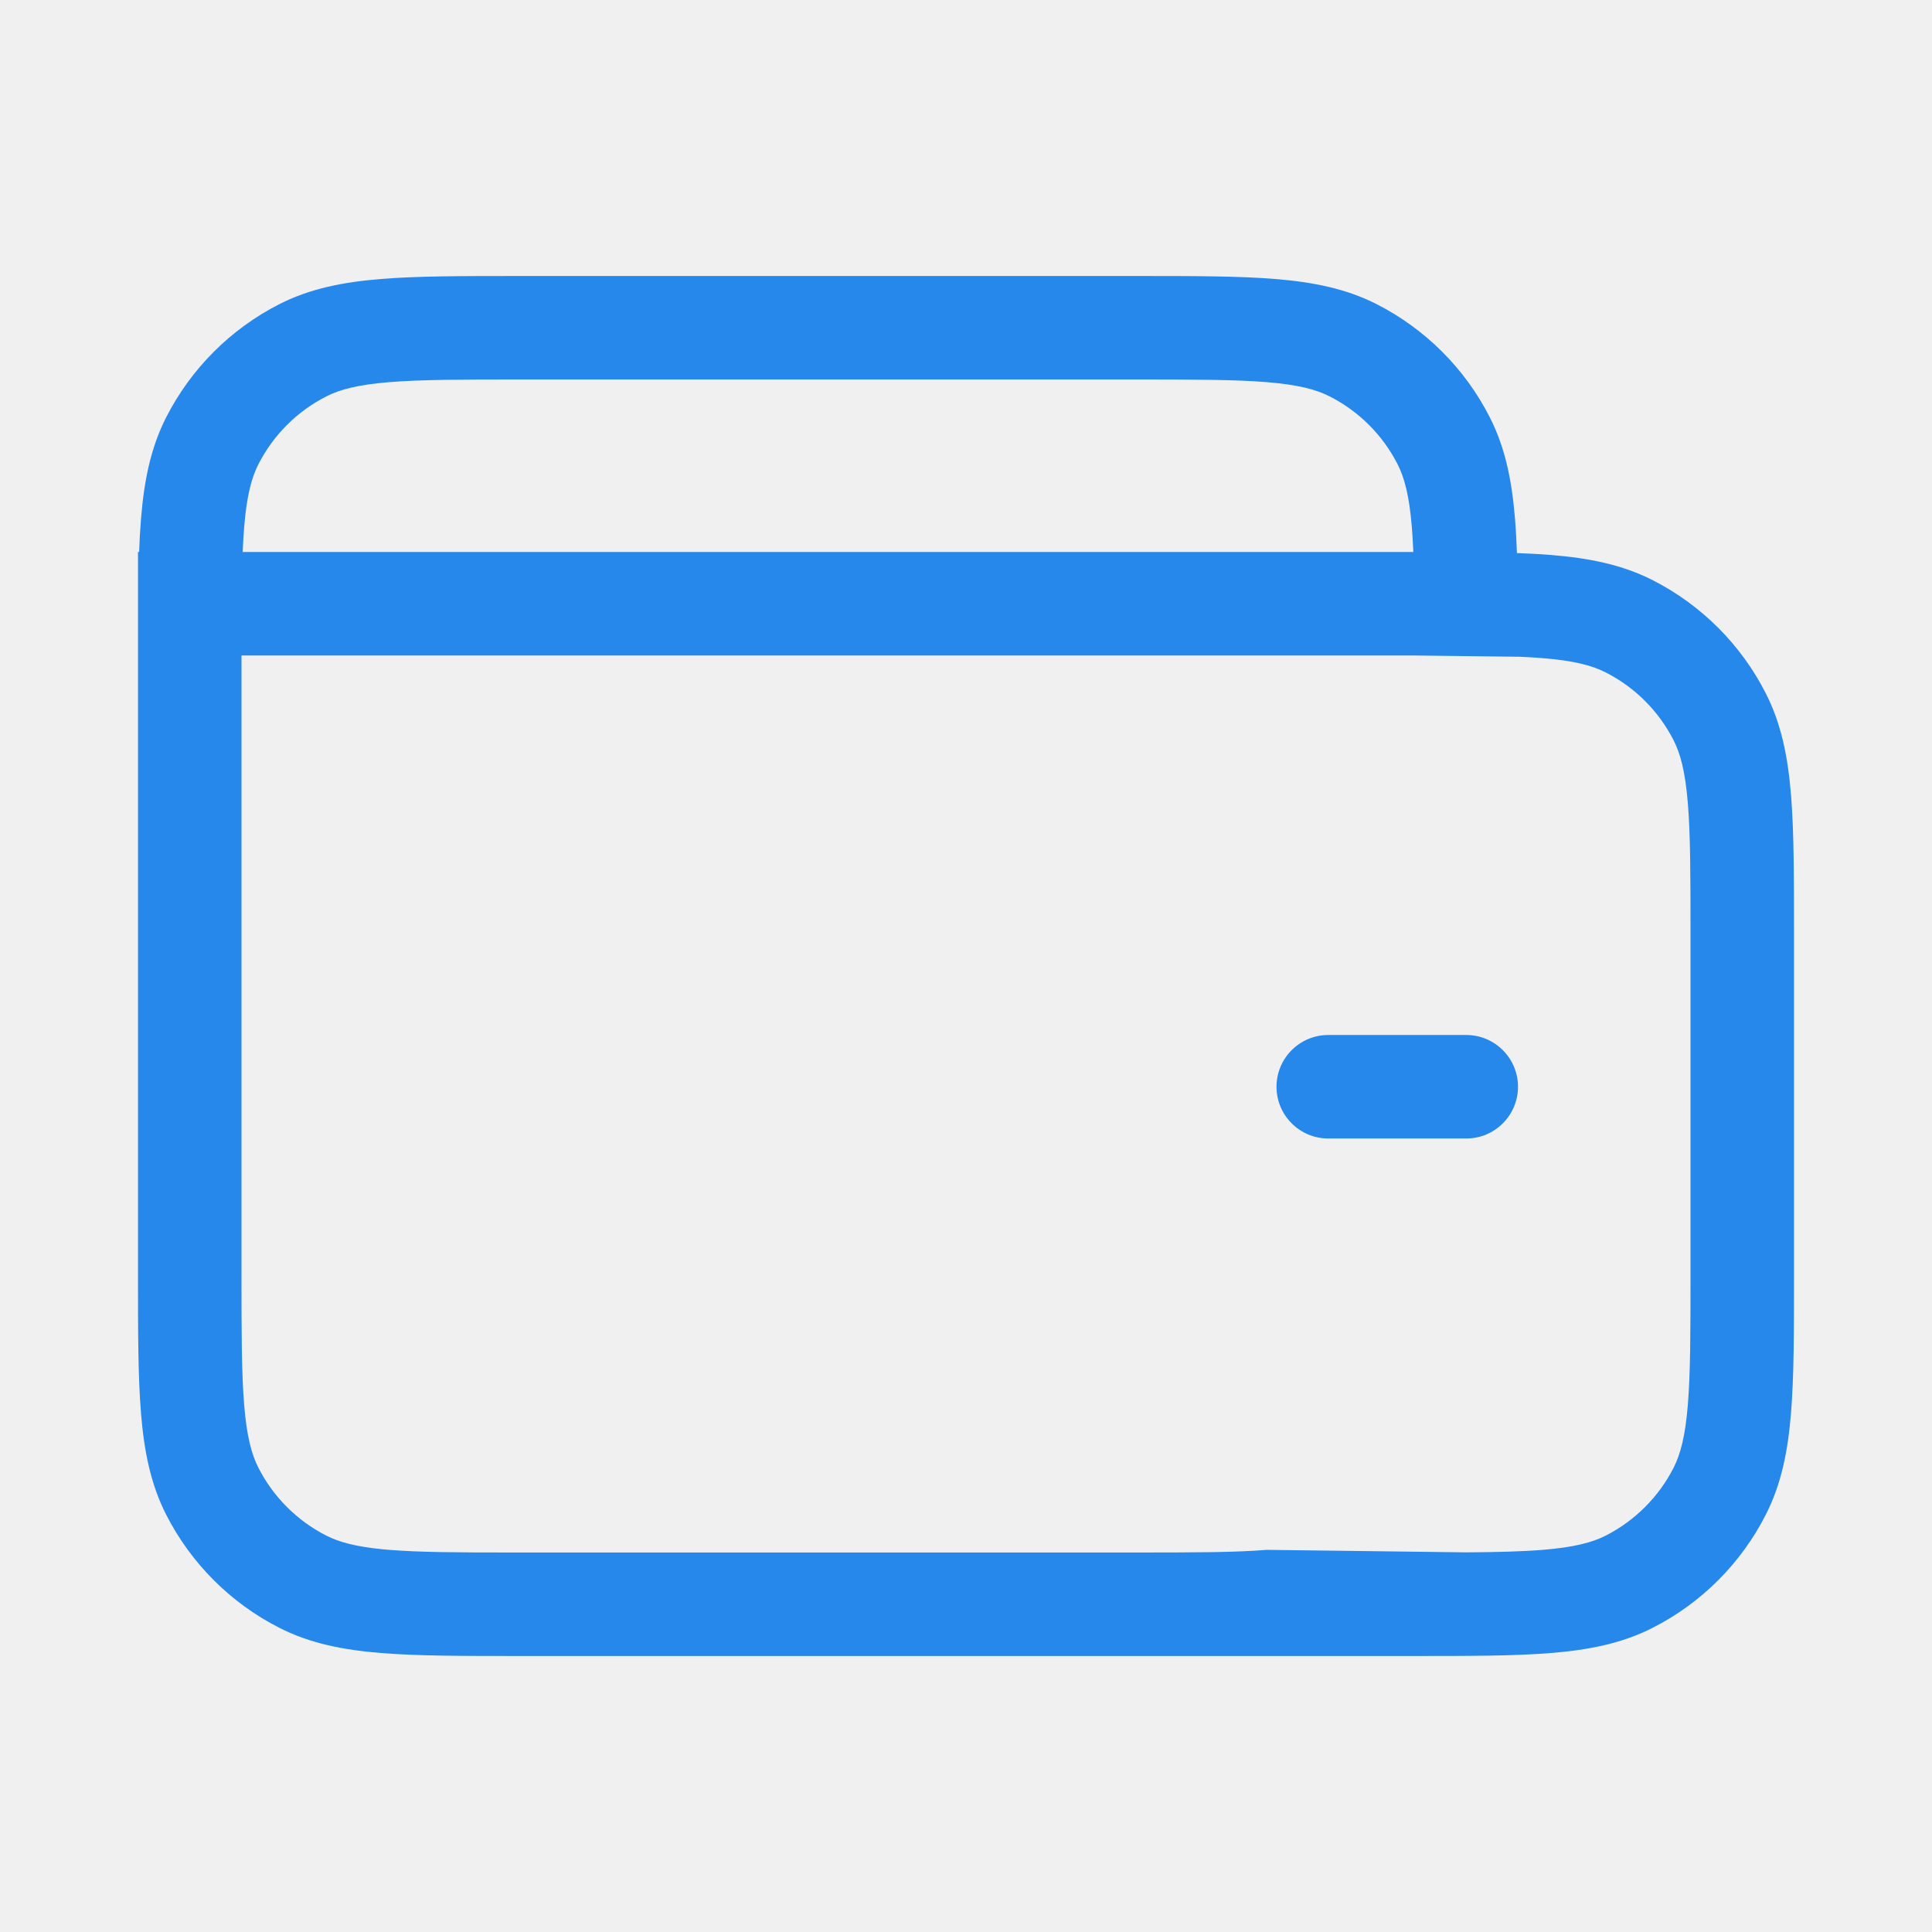
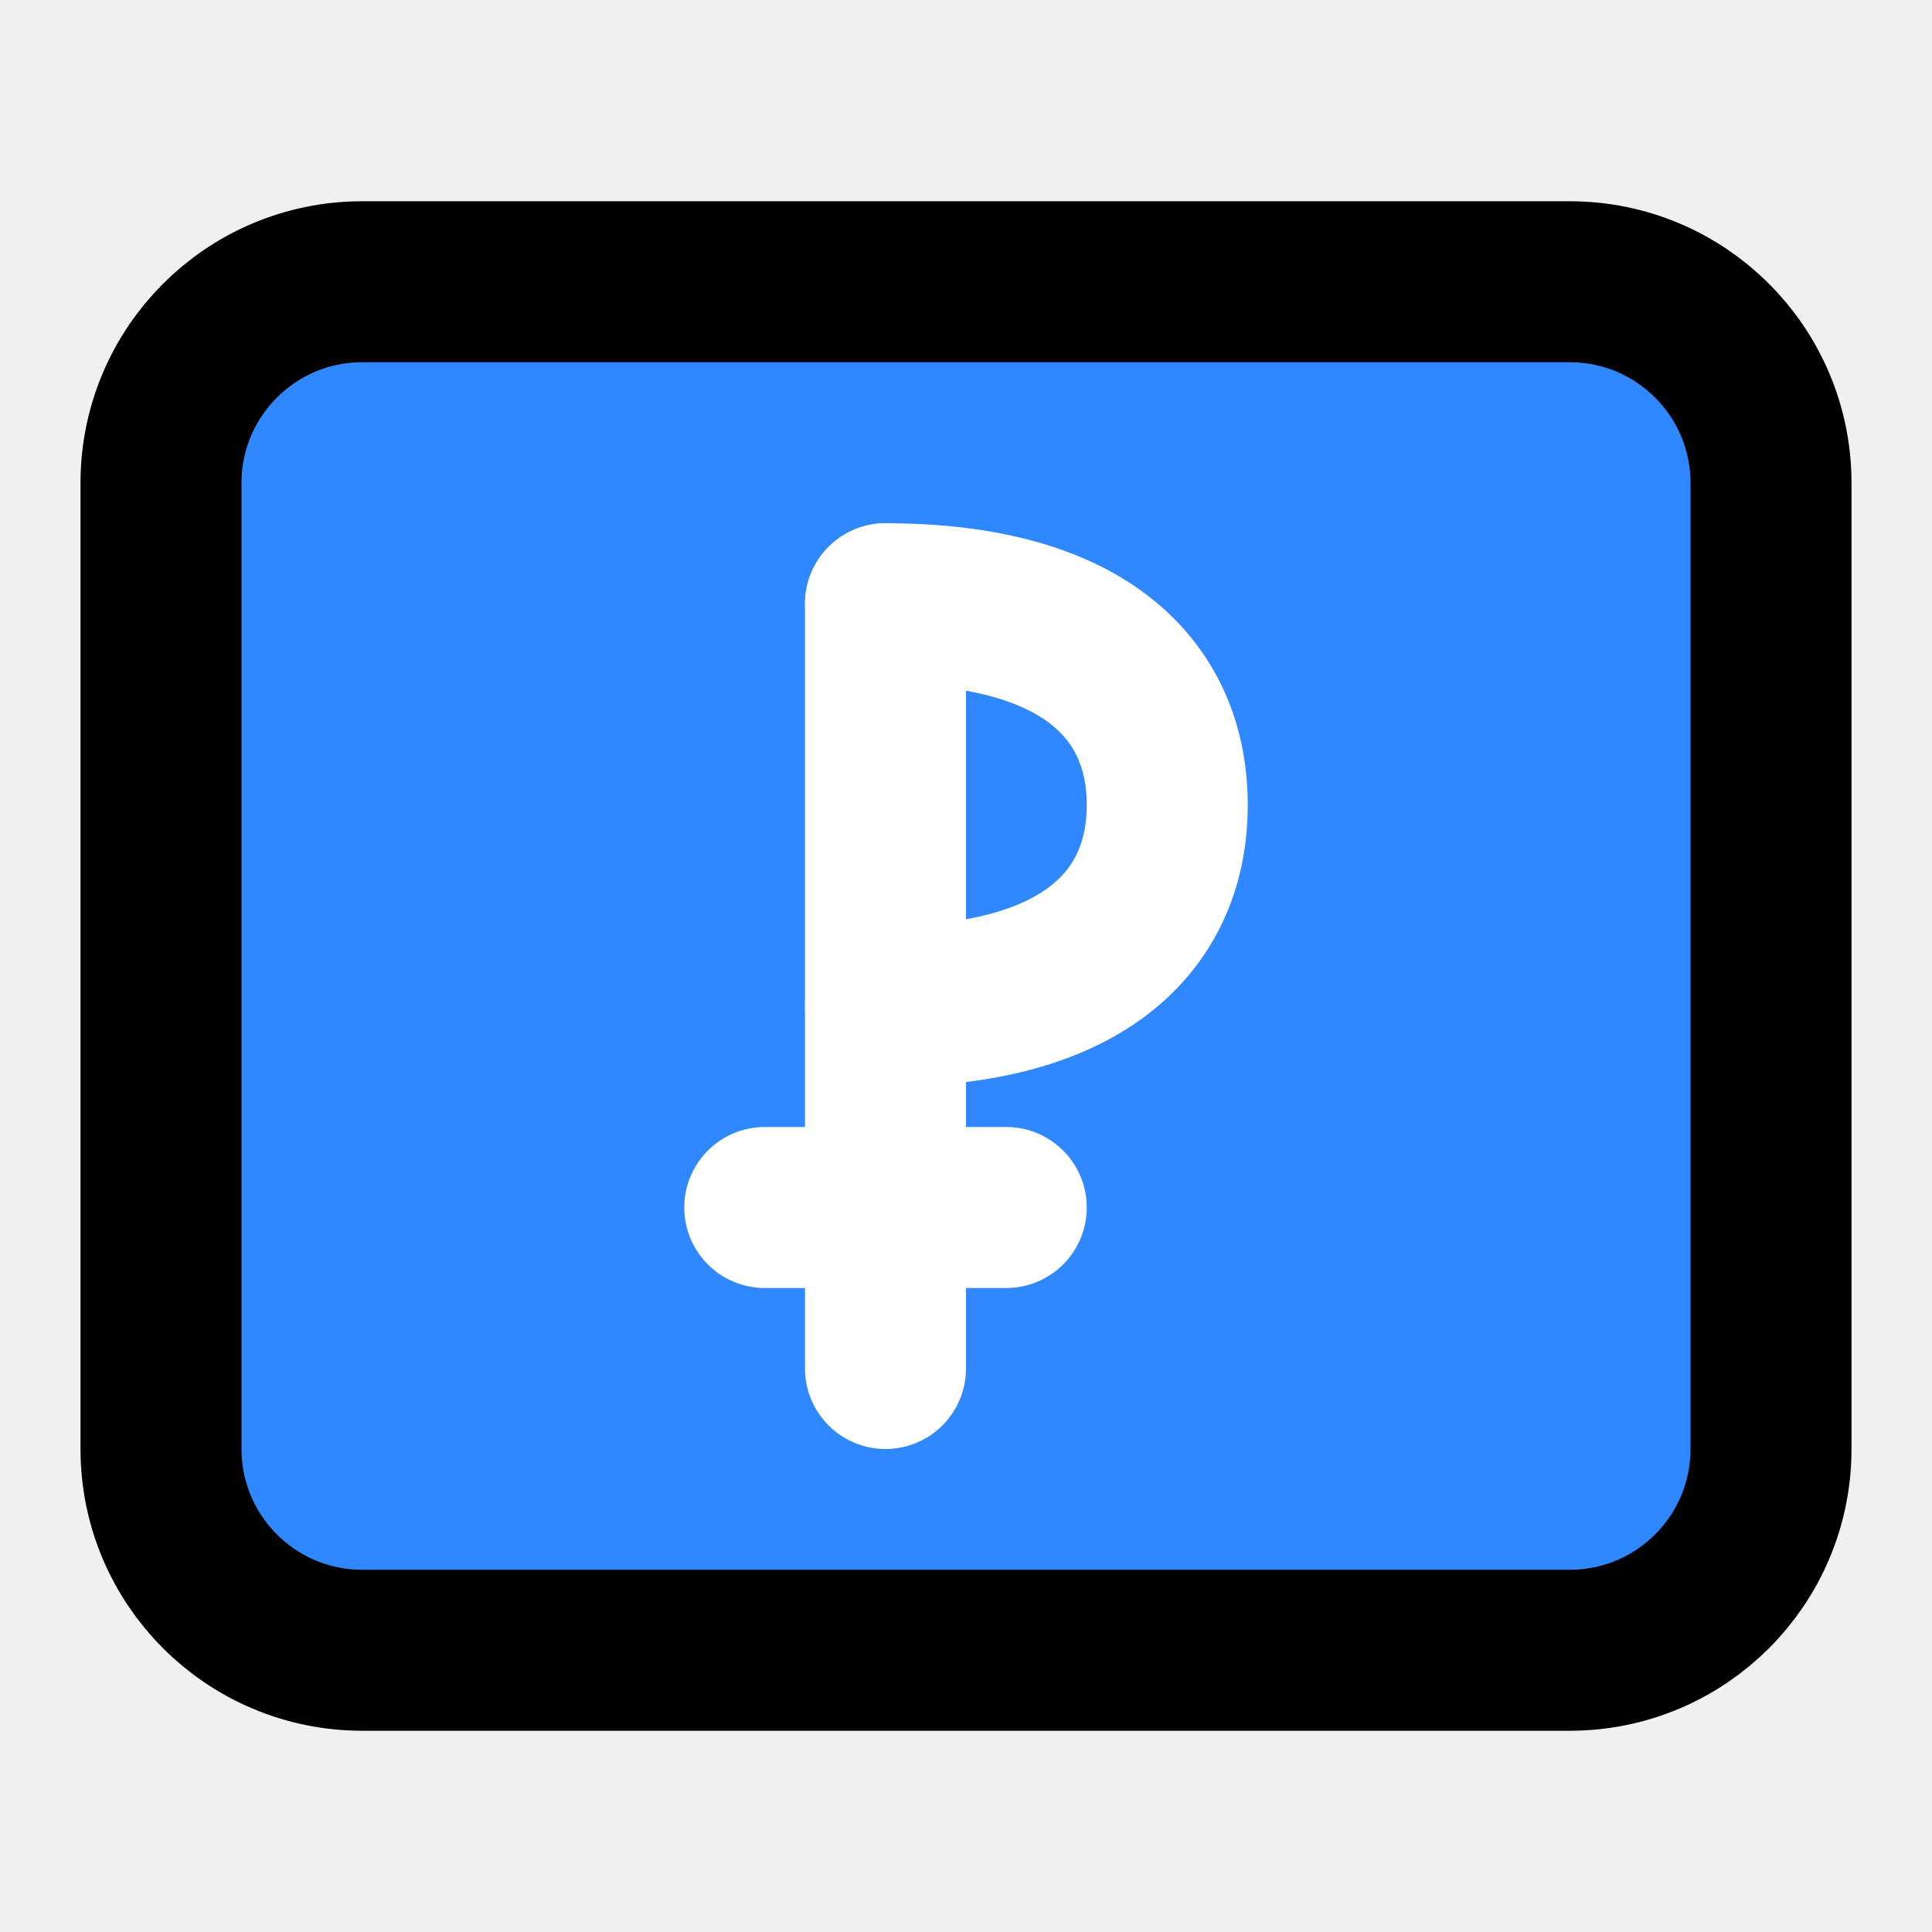
- <svg xmlns="http://www.w3.org/2000/svg" width="56" height="56" viewBox="0 0 56 56" fill="none">
-   <path fill-rule="evenodd" clip-rule="evenodd" d="M15.036 8H15.1H32.9H32.964H32.964C34.59 8 35.901 8 36.963 8.087C38.056 8.176 39.017 8.365 39.905 8.817C41.316 9.537 42.464 10.684 43.182 12.095C43.635 12.983 43.824 13.944 43.913 15.037C43.939 15.347 43.956 15.677 43.969 16.031C44.323 16.044 44.653 16.061 44.963 16.087C46.056 16.176 47.017 16.365 47.905 16.817C49.316 17.537 50.464 18.684 51.182 20.095C51.635 20.983 51.824 21.944 51.913 23.037C52 24.099 52 25.41 52 27.036V27.1V36.9V36.964C52 38.59 52 39.901 51.913 40.963C51.824 42.056 51.635 43.017 51.182 43.905C50.464 45.316 49.316 46.464 47.905 47.182C47.017 47.635 46.056 47.824 44.963 47.913C43.901 48 42.59 48 40.964 48H40.9H33.075H32.964H32.9H15.1H15.036C13.41 48 12.099 48 11.037 47.913C9.944 47.824 8.984 47.635 8.095 47.182C6.684 46.464 5.537 45.316 4.817 43.905C4.365 43.017 4.176 42.056 4.087 40.963C4 39.901 4 38.59 4 36.964V36.9V19.1V19.036V18.928V17.5V16H4.032C4.045 15.658 4.062 15.338 4.087 15.037C4.176 13.944 4.365 12.983 4.817 12.095C5.537 10.684 6.684 9.537 8.095 8.817C8.984 8.365 9.944 8.176 11.037 8.087C12.099 8 13.41 8 15.036 8H15.036ZM40.923 15.281C40.941 15.504 40.955 15.743 40.966 16H40.964L40.9 16H7.034C7.045 15.743 7.059 15.504 7.077 15.281C7.151 14.374 7.289 13.852 7.49 13.457C7.922 12.61 8.61 11.922 9.457 11.491C9.852 11.289 10.374 11.151 11.281 11.077C12.207 11.001 13.395 11 15.1 11H32.9C34.605 11 35.793 11.001 36.719 11.077C37.626 11.151 38.148 11.289 38.543 11.491C39.39 11.922 40.078 12.61 40.51 13.457C40.711 13.852 40.849 14.374 40.923 15.281ZM7 19V19.1V36.9C7 38.605 7.001 39.793 7.077 40.719C7.151 41.626 7.289 42.148 7.49 42.543C7.922 43.39 8.61 44.078 9.457 44.51C9.827 44.698 10.309 44.831 11.116 44.909C11.169 44.914 11.225 44.919 11.281 44.923C12.149 44.994 13.248 45 14.786 45L15.1 45H32.9C34.605 45 35.793 44.999 36.719 44.923L42.503 44.996C43.4 44.99 44.115 44.972 44.719 44.923C45.626 44.849 46.148 44.711 46.543 44.51C47.39 44.078 48.078 43.39 48.51 42.543C48.711 42.148 48.849 41.626 48.923 40.719C48.999 39.793 49 38.605 49 36.9V27.1C49 25.395 48.999 24.207 48.923 23.281C48.849 22.374 48.711 21.852 48.51 21.457C48.078 20.61 47.39 19.922 46.543 19.491C46.148 19.289 45.626 19.151 44.719 19.077C44.496 19.058 44.257 19.045 44 19.034V19.036L41 19L40.9 19H7ZM38.5 30C37.672 30 37 30.672 37 31.5C37 32.328 37.672 33 38.5 33H42.5C43.328 33 44 32.328 44 31.5C44 30.672 43.328 30 42.5 30H38.5Z" fill="#2688EB" />
+ <svg xmlns="http://www.w3.org/2000/svg" width="800px" height="800px" viewBox="0 0 48 48" version="1.1">
+   <g id="paper-money" stroke="none" stroke-width="1" fill="none" fill-rule="evenodd" stroke-linejoin="round">
+     <rect width="48" height="48" fill="white" fill-opacity="0.01" />
+     <g id="编组" transform="translate(4, 7)" stroke-width="4">
+       <rect id="矩形" stroke="#000000" fill="#2F88FF" fill-rule="nonzero" x="0" y="0" width="40" height="34" rx="5">
+ 
+             </rect>
+       <g id="consume" transform="translate(15, 8)" stroke="#FFFFFF" stroke-linecap="round">
+         <path d="M3,0 L3,19" id="路径">
+ 
+                     </path>
+         <path d="M3 10 C8.059 10  10 7.761  10 5 C10 2.234  8.059 0  3 0" stroke="#FFFFF" stroke-width="4" stroke-linecap="round" stroke-linejoin="round" />
+         <path d="M0,15 L6,15" id="路径">
+ 
+                 </path>
+       </g>
+     </g>
+   </g>
</svg>
